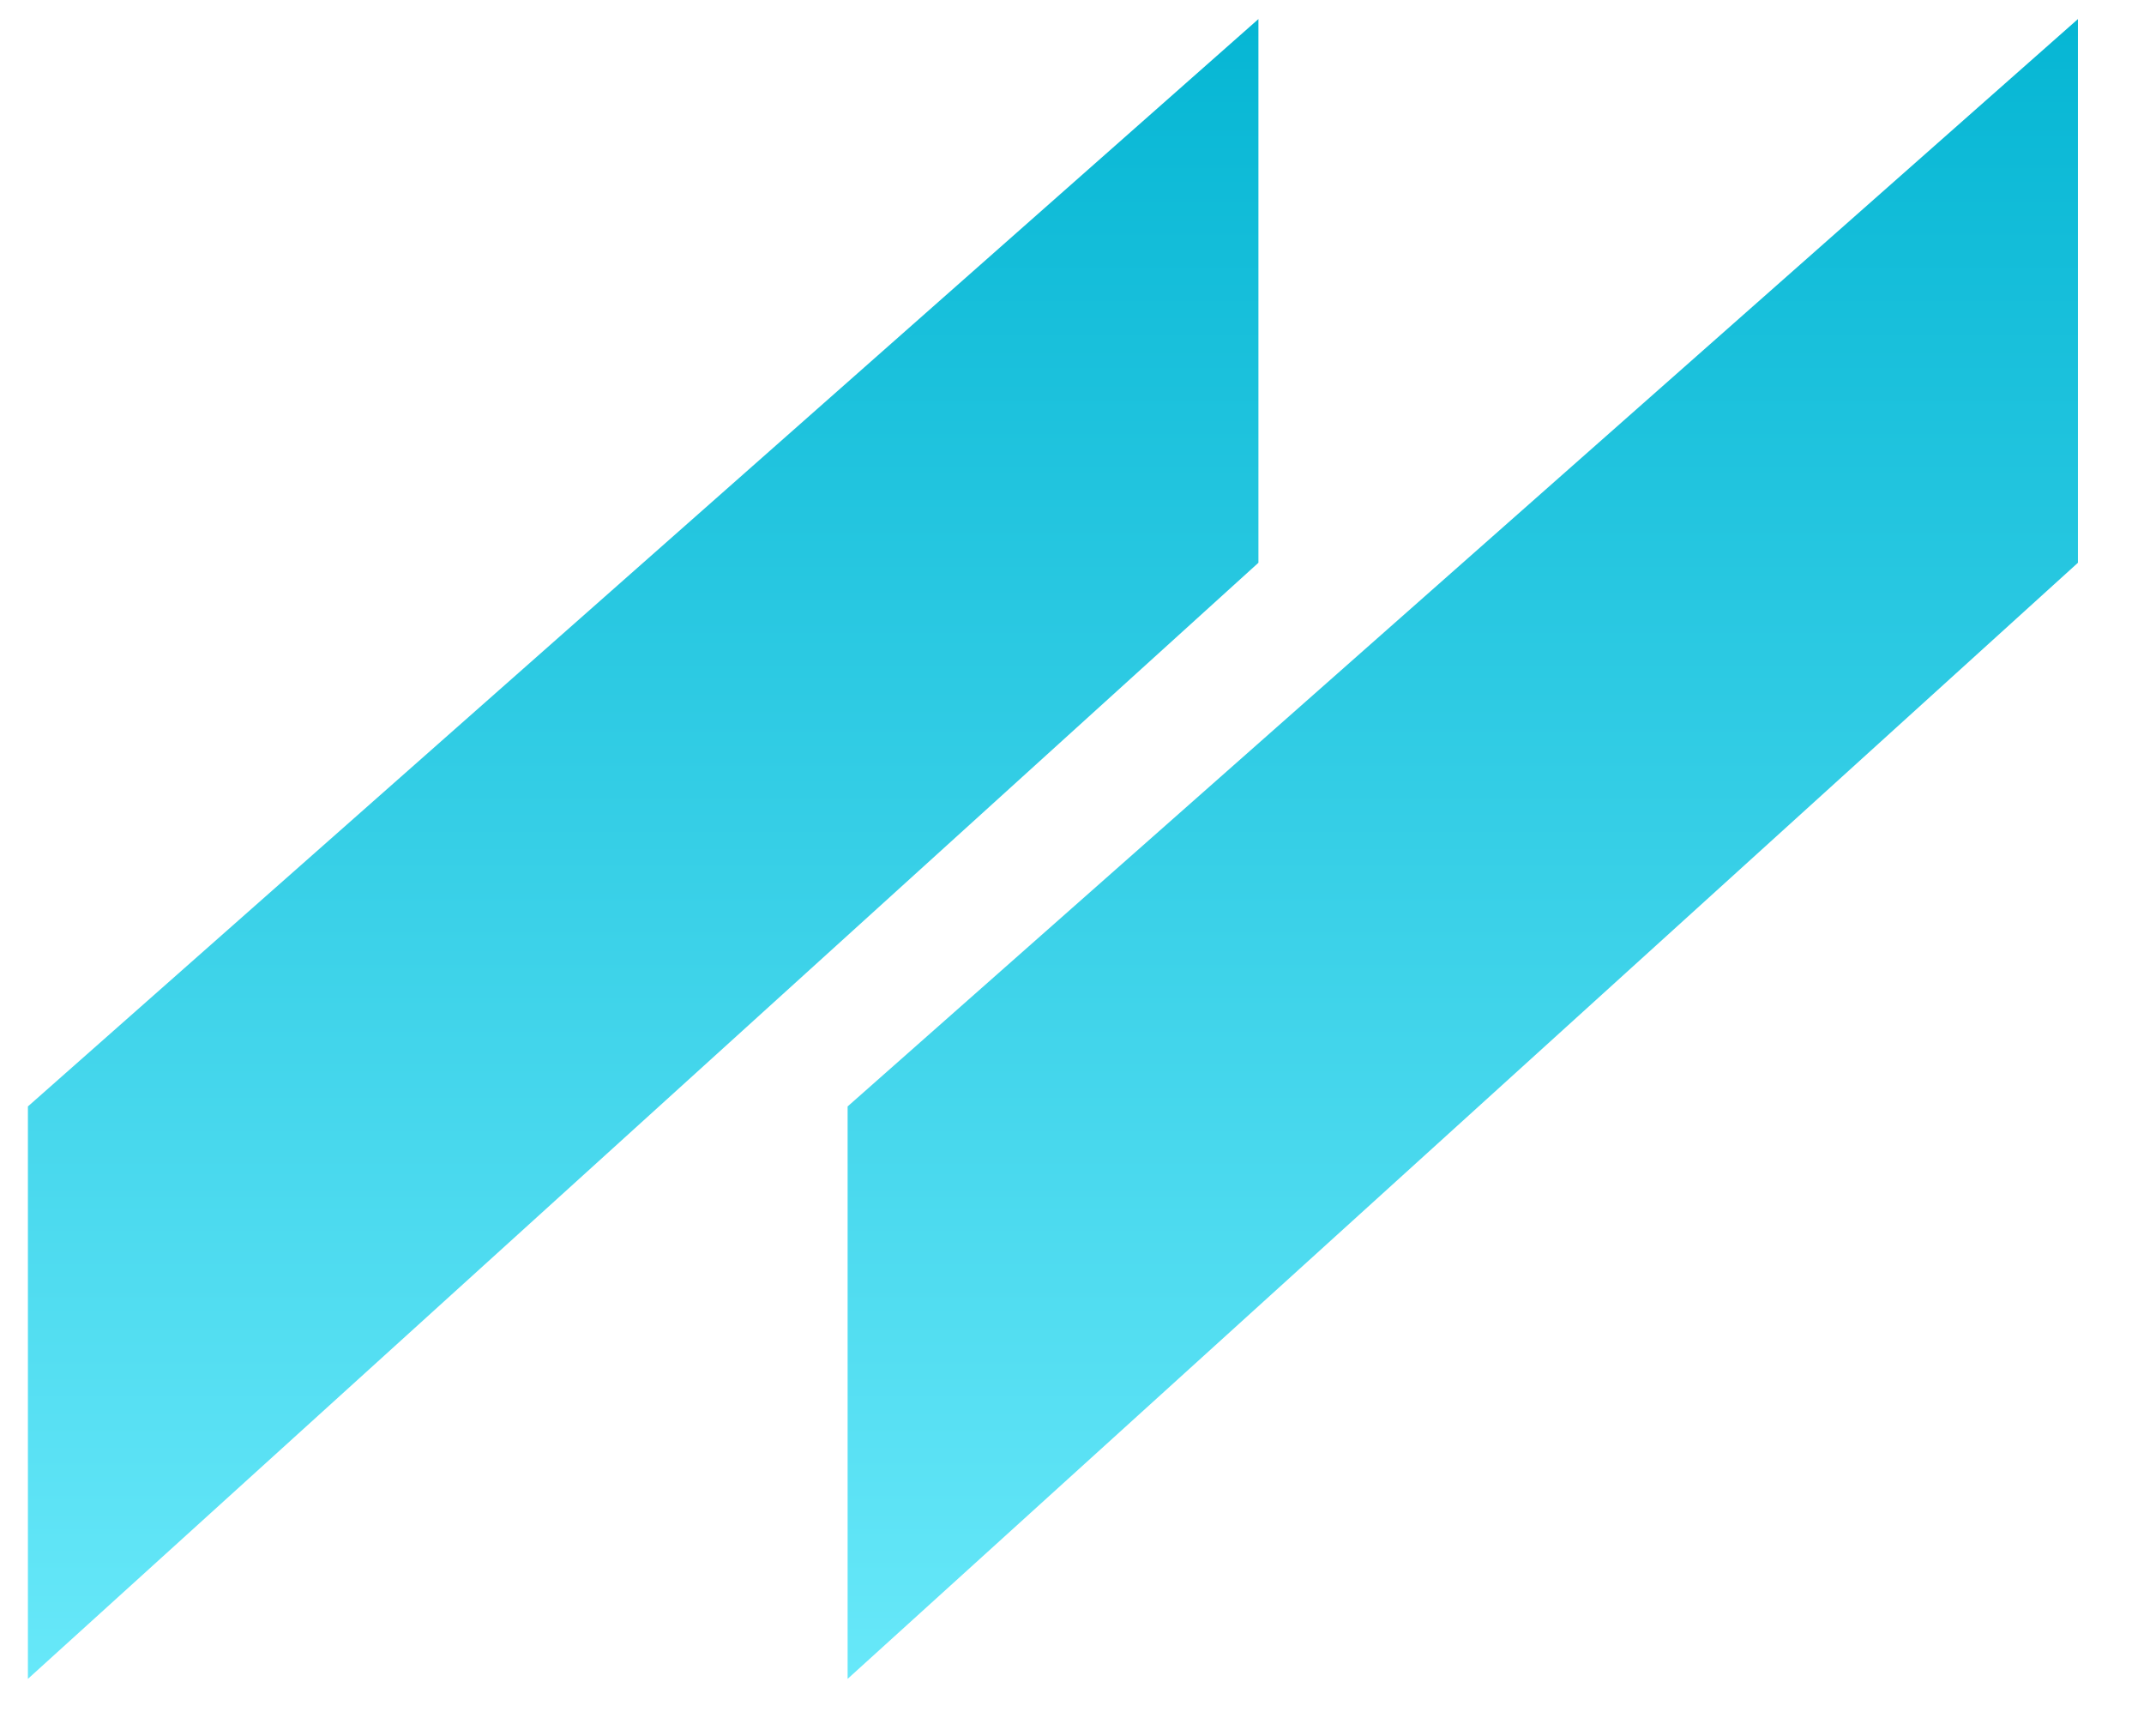
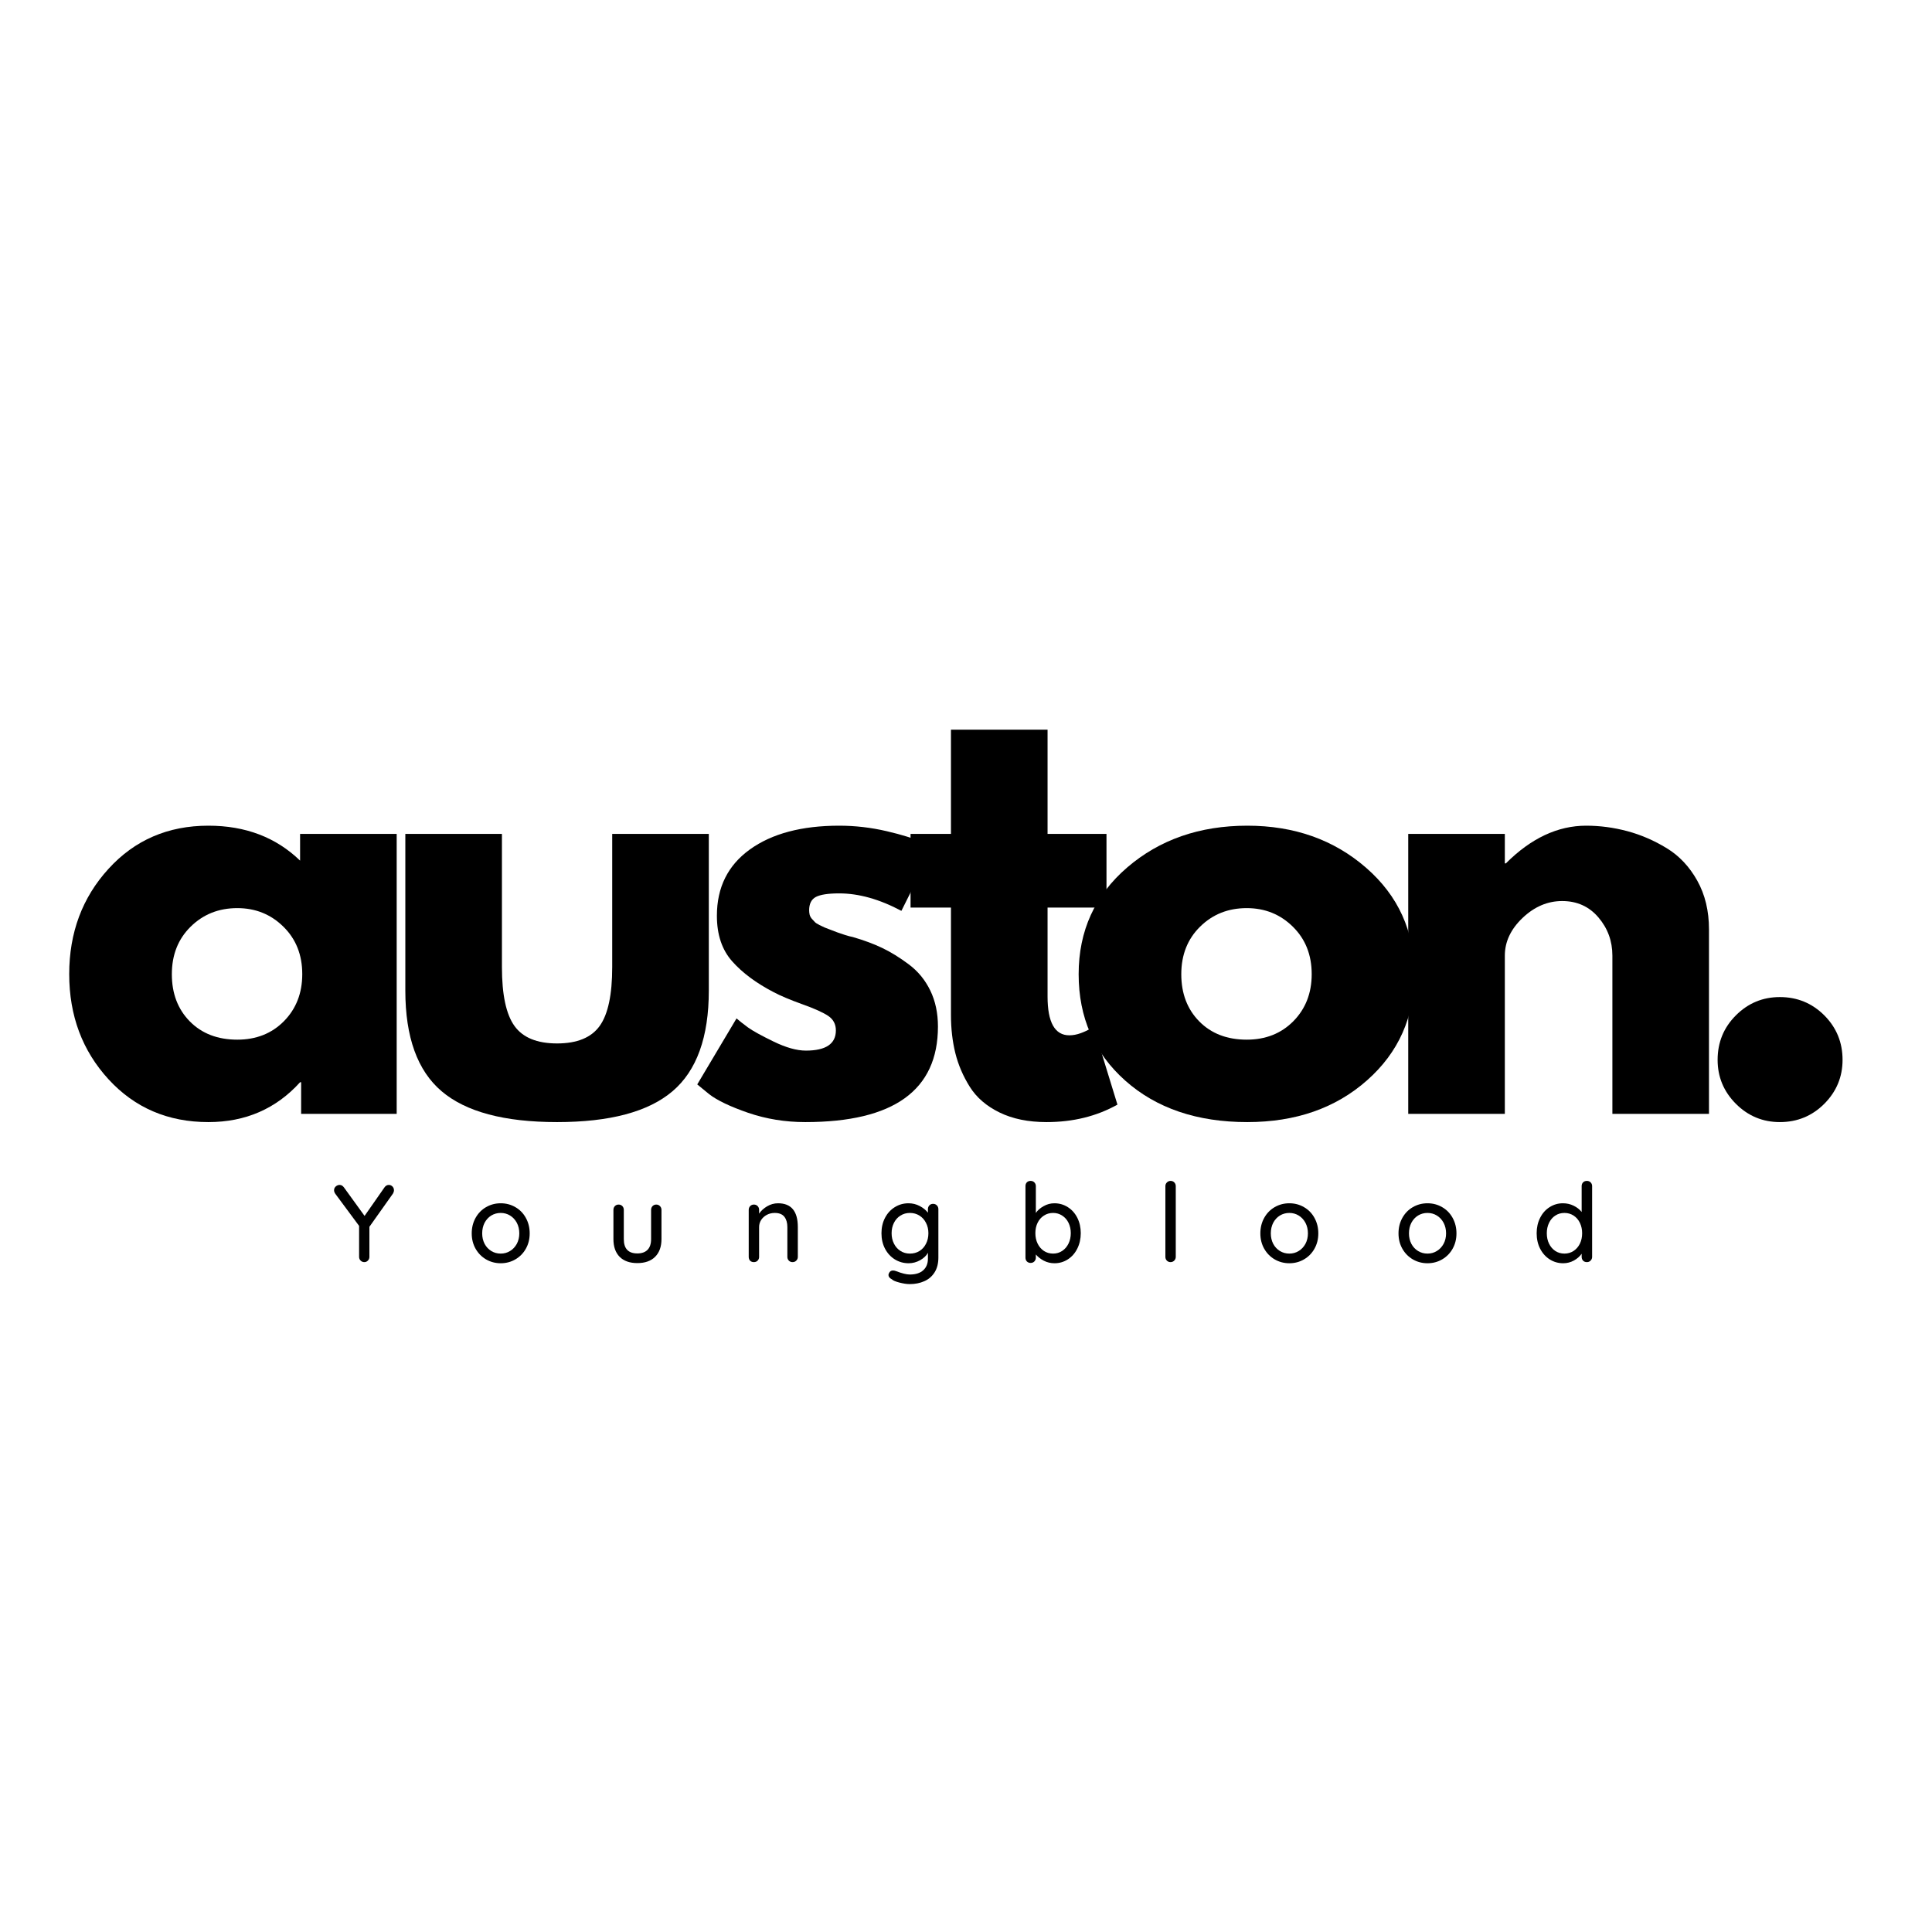
- <svg xmlns="http://www.w3.org/2000/svg" xmlns:xlink="http://www.w3.org/1999/xlink" version="1.1" preserveAspectRatio="xMidYMid meet" viewBox="344.564 330.278 111.737 91.218" width="53.87" height="43.61">
+ <svg xmlns="http://www.w3.org/2000/svg" width="200" zoomAndPan="magnify" viewBox="0 0 375 375" height="200" preserveAspectRatio="xMidYMid meet" version="1.0">
  <defs>
-     <path d="M453.3 331.28L453.3 359.85L388.64 418.5L388.64 388.42L453.3 331.28Z" id="aFZf6T5ED" />
-     <linearGradient id="gradientb2ThqnP5Op" gradientUnits="userSpaceOnUse" x1="420.97" y1="331.28" x2="420.97" y2="418.5">
-       <stop style="stop-color: #06b6d4;stop-opacity: 1" offset="0%" />
-       <stop style="stop-color: #67e8f9;stop-opacity: 1" offset="100%" />
-     </linearGradient>
-     <path d="M410.23 331.28L410.23 359.85L345.56 418.5L345.56 388.42L410.23 331.28Z" id="a9fehgwfM" />
-     <linearGradient id="gradientk1wNV9Ostb" gradientUnits="userSpaceOnUse" x1="377.89" y1="331.28" x2="377.89" y2="418.5">
-       <stop style="stop-color: #06b6d4;stop-opacity: 1" offset="0%" />
-       <stop style="stop-color: #67e8f9;stop-opacity: 1" offset="100%" />
-     </linearGradient>
+     <g />
  </defs>
-   <g>
-     <g>
-       <use xlink:href="#aFZf6T5ED" opacity="1" fill="url(#gradientb2ThqnP5Op)" />
+   <g fill="#000000" fill-opacity="1">
+     <g transform="translate(10.99614, 216.203)">
+       <g>
+         <path d="M 10.062 -6.719 C 4.977 -12.27 2.438 -19.07 2.438 -27.125 C 2.438 -35.176 4.977 -41.988 10.062 -47.562 C 15.145 -53.145 21.609 -55.938 29.453 -55.938 C 36.648 -55.938 42.582 -53.676 47.25 -49.156 L 47.25 -54.344 L 66 -54.344 L 66 0 L 47.453 0 L 47.453 -6.141 L 47.25 -6.141 C 42.582 -0.984 36.648 1.594 29.453 1.594 C 21.609 1.594 15.145 -1.176 10.062 -6.719 Z M 26 -36.328 C 23.57 -33.93 22.359 -30.859 22.359 -27.109 C 22.359 -23.367 23.52 -20.316 25.844 -17.953 C 28.176 -15.586 31.25 -14.406 35.062 -14.406 C 38.738 -14.406 41.758 -15.602 44.125 -18 C 46.488 -20.406 47.672 -23.445 47.672 -27.125 C 47.672 -30.863 46.453 -33.93 44.016 -36.328 C 41.578 -38.734 38.594 -39.938 35.062 -39.938 C 31.457 -39.938 28.438 -38.734 26 -36.328 Z M 26 -36.328 " />
+       </g>
    </g>
-     <g>
-       <use xlink:href="#a9fehgwfM" opacity="1" fill="url(#gradientk1wNV9Ostb)" />
+   </g>
+   <g fill="#000000" fill-opacity="1">
+     <g transform="translate(73.3773, 216.203)">
+       <g>
+         <path d="M 24.047 -54.344 L 24.047 -28.5 C 24.047 -23.133 24.859 -19.32 26.484 -17.062 C 28.109 -14.801 30.863 -13.672 34.75 -13.672 C 38.633 -13.672 41.391 -14.801 43.016 -17.062 C 44.641 -19.32 45.453 -23.133 45.453 -28.5 L 45.453 -54.344 L 64.203 -54.344 L 64.203 -23.938 C 64.203 -14.895 61.852 -8.379 57.156 -4.391 C 52.457 -0.398 44.988 1.594 34.75 1.594 C 24.508 1.594 17.039 -0.398 12.344 -4.391 C 7.645 -8.379 5.297 -14.895 5.297 -23.938 L 5.297 -54.344 Z M 24.047 -54.344 " />
+       </g>
+     </g>
+   </g>
+   <g fill="#000000" fill-opacity="1">
+     <g transform="translate(132.8987, 216.203)">
+       <g>
+         <path d="M 29.984 -55.938 C 33.086 -55.938 36.156 -55.582 39.188 -54.875 C 42.227 -54.164 44.492 -53.457 45.984 -52.75 L 48.203 -51.703 L 42.062 -39.406 C 37.82 -41.664 33.797 -42.797 29.984 -42.797 C 27.859 -42.797 26.352 -42.566 25.469 -42.109 C 24.594 -41.648 24.156 -40.785 24.156 -39.516 C 24.156 -39.234 24.188 -38.953 24.25 -38.672 C 24.32 -38.391 24.461 -38.125 24.672 -37.875 C 24.891 -37.625 25.086 -37.41 25.266 -37.234 C 25.441 -37.055 25.738 -36.863 26.156 -36.656 C 26.582 -36.445 26.922 -36.285 27.172 -36.172 C 27.422 -36.066 27.828 -35.91 28.391 -35.703 C 28.953 -35.492 29.375 -35.332 29.656 -35.219 C 29.945 -35.113 30.426 -34.953 31.094 -34.734 C 31.758 -34.523 32.27 -34.391 32.625 -34.328 C 34.812 -33.691 36.719 -32.984 38.344 -32.203 C 39.969 -31.43 41.68 -30.375 43.484 -29.031 C 45.285 -27.688 46.68 -25.988 47.672 -23.938 C 48.66 -21.895 49.156 -19.566 49.156 -16.953 C 49.156 -4.586 40.57 1.594 23.406 1.594 C 19.52 1.594 15.828 0.992 12.328 -0.203 C 8.836 -1.41 6.316 -2.613 4.766 -3.812 L 2.438 -5.719 L 10.062 -18.531 C 10.625 -18.039 11.363 -17.457 12.281 -16.781 C 13.207 -16.113 14.867 -15.195 17.266 -14.031 C 19.672 -12.863 21.754 -12.281 23.516 -12.281 C 27.398 -12.281 29.344 -13.586 29.344 -16.203 C 29.344 -17.41 28.848 -18.348 27.859 -19.016 C 26.867 -19.68 25.191 -20.438 22.828 -21.281 C 20.461 -22.133 18.609 -22.914 17.266 -23.625 C 13.879 -25.383 11.195 -27.379 9.219 -29.609 C 7.238 -31.836 6.25 -34.785 6.25 -38.453 C 6.25 -43.961 8.383 -48.254 12.656 -51.328 C 16.926 -54.398 22.703 -55.938 29.984 -55.938 Z M 29.984 -55.938 " />
+       </g>
+     </g>
+   </g>
+   <g fill="#000000" fill-opacity="1">
+     <g transform="translate(175.0501, 216.203)">
+       <g>
+         <path d="M 9.531 -54.344 L 9.531 -74.578 L 28.281 -74.578 L 28.281 -54.344 L 39.719 -54.344 L 39.719 -40.047 L 28.281 -40.047 L 28.281 -22.781 C 28.281 -17.758 29.691 -15.25 32.516 -15.25 C 33.223 -15.25 33.961 -15.391 34.734 -15.672 C 35.516 -15.961 36.117 -16.25 36.547 -16.531 L 37.188 -16.953 L 41.844 -1.797 C 37.82 0.461 33.234 1.594 28.078 1.594 C 24.547 1.594 21.508 0.973 18.969 -0.266 C 16.426 -1.504 14.5 -3.164 13.188 -5.25 C 11.883 -7.332 10.945 -9.52 10.375 -11.812 C 9.812 -14.102 9.531 -16.555 9.531 -19.172 L 9.531 -40.047 L 1.688 -40.047 L 1.688 -54.344 Z M 9.531 -54.344 " />
+       </g>
+     </g>
+   </g>
+   <g fill="#000000" fill-opacity="1">
+     <g transform="translate(206.9277, 216.203)">
+       <g>
+         <path d="M 11.484 -6.453 C 5.453 -11.828 2.438 -18.711 2.438 -27.109 C 2.438 -35.516 5.578 -42.422 11.859 -47.828 C 18.148 -53.234 25.922 -55.938 35.172 -55.938 C 44.285 -55.938 51.969 -53.219 58.219 -47.781 C 64.469 -42.344 67.594 -35.457 67.594 -27.125 C 67.594 -18.789 64.535 -11.922 58.422 -6.516 C 52.316 -1.109 44.566 1.594 35.172 1.594 C 25.422 1.594 17.523 -1.086 11.484 -6.453 Z M 26 -36.328 C 23.57 -33.93 22.359 -30.859 22.359 -27.109 C 22.359 -23.367 23.52 -20.316 25.844 -17.953 C 28.176 -15.586 31.25 -14.406 35.062 -14.406 C 38.738 -14.406 41.758 -15.602 44.125 -18 C 46.488 -20.406 47.672 -23.445 47.672 -27.125 C 47.672 -30.863 46.453 -33.93 44.016 -36.328 C 41.578 -38.734 38.594 -39.938 35.062 -39.938 C 31.457 -39.938 28.438 -38.734 26 -36.328 Z M 26 -36.328 " />
+       </g>
+     </g>
+   </g>
+   <g fill="#000000" fill-opacity="1">
+     <g transform="translate(266.9787, 216.203)">
+       <g>
+         <path d="M 6.359 0 L 6.359 -54.344 L 25.109 -54.344 L 25.109 -48.625 L 25.312 -48.625 C 30.188 -53.5 35.379 -55.938 40.891 -55.938 C 43.578 -55.938 46.242 -55.582 48.891 -54.875 C 51.535 -54.164 54.078 -53.066 56.516 -51.578 C 58.953 -50.098 60.93 -48 62.453 -45.281 C 63.973 -42.562 64.734 -39.406 64.734 -35.812 L 64.734 0 L 45.984 0 L 45.984 -30.719 C 45.984 -33.539 45.082 -36.008 43.281 -38.125 C 41.477 -40.25 39.129 -41.312 36.234 -41.312 C 33.41 -41.312 30.848 -40.219 28.547 -38.031 C 26.254 -35.844 25.109 -33.406 25.109 -30.719 L 25.109 0 Z M 6.359 0 " />
+       </g>
+     </g>
+   </g>
+   <g fill="#000000" fill-opacity="1">
+     <g transform="translate(327.0297, 216.203)">
+       <g>
+         <path d="M 18.438 -22.672 C 21.82 -22.672 24.695 -21.488 27.062 -19.125 C 29.426 -16.758 30.609 -13.879 30.609 -10.484 C 30.609 -7.172 29.426 -4.328 27.062 -1.953 C 24.695 0.41 21.82 1.594 18.438 1.594 C 15.113 1.594 12.27 0.41 9.906 -1.953 C 7.539 -4.328 6.359 -7.172 6.359 -10.484 C 6.359 -13.879 7.539 -16.758 9.906 -19.125 C 12.27 -21.488 15.113 -22.672 18.438 -22.672 Z M 18.438 -22.672 " />
+       </g>
+     </g>
+   </g>
+   <g fill="#000000" fill-opacity="1">
+     <g transform="translate(64.45134, 244.977)">
+       <g>
+         <path d="M 12.016 -13.953 C 12.016 -13.742 11.953 -13.531 11.828 -13.312 L 7.25 -6.859 L 7.25 -1.016 C 7.25 -0.734 7.148 -0.492 6.953 -0.297 C 6.766 -0.098 6.535 0 6.266 0 C 5.984 0 5.742 -0.098 5.547 -0.297 C 5.348 -0.492 5.25 -0.734 5.25 -1.016 L 5.25 -7.031 L 0.688 -13.188 C 0.488 -13.445 0.391 -13.703 0.391 -13.953 C 0.391 -14.242 0.5 -14.488 0.719 -14.688 C 0.945 -14.883 1.195 -14.984 1.469 -14.984 C 1.789 -14.984 2.066 -14.828 2.297 -14.516 L 6.312 -8.969 L 10.172 -14.5 C 10.391 -14.82 10.672 -14.984 11.016 -14.984 C 11.285 -14.984 11.52 -14.883 11.719 -14.688 C 11.914 -14.488 12.016 -14.242 12.016 -13.953 Z M 12.016 -13.953 " />
+       </g>
+     </g>
+   </g>
+   <g fill="#000000" fill-opacity="1">
+     <g transform="translate(90.73392, 244.977)">
+       <g>
+         <path d="M 12.078 -5.578 C 12.078 -4.473 11.828 -3.477 11.328 -2.594 C 10.836 -1.719 10.16 -1.031 9.297 -0.531 C 8.441 -0.031 7.492 0.219 6.453 0.219 C 5.422 0.219 4.473 -0.031 3.609 -0.531 C 2.754 -1.031 2.078 -1.719 1.578 -2.594 C 1.078 -3.477 0.828 -4.473 0.828 -5.578 C 0.828 -6.691 1.078 -7.695 1.578 -8.594 C 2.078 -9.488 2.754 -10.18 3.609 -10.672 C 4.473 -11.172 5.422 -11.422 6.453 -11.422 C 7.492 -11.422 8.441 -11.172 9.297 -10.672 C 10.16 -10.18 10.836 -9.488 11.328 -8.594 C 11.828 -7.695 12.078 -6.691 12.078 -5.578 Z M 10.062 -5.578 C 10.062 -6.348 9.898 -7.035 9.578 -7.641 C 9.254 -8.242 8.816 -8.711 8.266 -9.047 C 7.723 -9.379 7.117 -9.547 6.453 -9.547 C 5.785 -9.547 5.176 -9.379 4.625 -9.047 C 4.082 -8.711 3.648 -8.242 3.328 -7.641 C 3.016 -7.035 2.859 -6.348 2.859 -5.578 C 2.859 -4.828 3.016 -4.148 3.328 -3.547 C 3.648 -2.953 4.082 -2.488 4.625 -2.156 C 5.176 -1.82 5.785 -1.656 6.453 -1.656 C 7.117 -1.656 7.723 -1.82 8.266 -2.156 C 8.816 -2.488 9.254 -2.953 9.578 -3.547 C 9.898 -4.148 10.062 -4.828 10.062 -5.578 Z M 10.062 -5.578 " />
+       </g>
+     </g>
+   </g>
+   <g fill="#000000" fill-opacity="1">
+     <g transform="translate(117.5492, 244.977)">
+       <g>
+         <path d="M 9.828 -11.172 C 10.117 -11.172 10.359 -11.07 10.547 -10.875 C 10.742 -10.676 10.844 -10.43 10.844 -10.141 L 10.844 -4.469 C 10.844 -3 10.43 -1.852 9.609 -1.031 C 8.797 -0.219 7.645 0.188 6.156 0.188 C 4.676 0.188 3.531 -0.219 2.719 -1.031 C 1.914 -1.852 1.516 -3 1.516 -4.469 L 1.516 -10.141 C 1.516 -10.43 1.609 -10.676 1.797 -10.875 C 1.992 -11.07 2.234 -11.172 2.516 -11.172 C 2.816 -11.172 3.062 -11.07 3.25 -10.875 C 3.438 -10.676 3.531 -10.43 3.531 -10.141 L 3.531 -4.469 C 3.531 -2.613 4.406 -1.688 6.156 -1.688 C 7.02 -1.688 7.68 -1.922 8.141 -2.391 C 8.598 -2.859 8.828 -3.551 8.828 -4.469 L 8.828 -10.141 C 8.828 -10.43 8.922 -10.676 9.109 -10.875 C 9.305 -11.07 9.547 -11.172 9.828 -11.172 Z M 9.828 -11.172 " />
+       </g>
+     </g>
+   </g>
+   <g fill="#000000" fill-opacity="1">
+     <g transform="translate(143.8105, 244.977)">
+       <g>
+         <path d="M 7.203 -11.422 C 9.766 -11.422 11.047 -9.883 11.047 -6.812 L 11.047 -1.016 C 11.047 -0.734 10.945 -0.492 10.75 -0.297 C 10.562 -0.098 10.316 0 10.016 0 C 9.734 0 9.492 -0.098 9.297 -0.297 C 9.109 -0.492 9.016 -0.734 9.016 -1.016 L 9.016 -6.797 C 9.016 -7.641 8.82 -8.305 8.438 -8.797 C 8.051 -9.297 7.426 -9.547 6.562 -9.547 C 6 -9.547 5.484 -9.422 5.016 -9.172 C 4.555 -8.922 4.191 -8.586 3.922 -8.172 C 3.66 -7.754 3.531 -7.297 3.531 -6.797 L 3.531 -1.016 C 3.531 -0.734 3.438 -0.492 3.25 -0.297 C 3.062 -0.098 2.816 0 2.516 0 C 2.211 0 1.969 -0.094 1.781 -0.281 C 1.602 -0.477 1.516 -0.723 1.516 -1.016 L 1.516 -10.141 C 1.516 -10.43 1.609 -10.676 1.797 -10.875 C 1.992 -11.07 2.234 -11.172 2.516 -11.172 C 2.816 -11.172 3.062 -11.07 3.25 -10.875 C 3.438 -10.676 3.531 -10.43 3.531 -10.141 L 3.531 -9.406 C 3.906 -9.969 4.422 -10.441 5.078 -10.828 C 5.742 -11.223 6.453 -11.422 7.203 -11.422 Z M 7.203 -11.422 " />
+       </g>
+     </g>
+   </g>
+   <g fill="#000000" fill-opacity="1">
+     <g transform="translate(170.2636, 244.977)">
+       <g>
+         <path d="M 10.844 -11.312 C 11.145 -11.312 11.391 -11.211 11.578 -11.016 C 11.773 -10.828 11.875 -10.578 11.875 -10.266 L 11.875 -0.891 C 11.875 0.254 11.629 1.211 11.141 1.984 C 10.648 2.766 9.984 3.336 9.141 3.703 C 8.305 4.078 7.363 4.266 6.312 4.266 C 5.738 4.266 5.07 4.164 4.312 3.969 C 3.551 3.77 3.066 3.562 2.859 3.344 C 2.41 3.113 2.188 2.832 2.188 2.5 C 2.188 2.406 2.219 2.289 2.281 2.156 C 2.438 1.801 2.695 1.625 3.062 1.625 C 3.25 1.625 3.453 1.664 3.672 1.75 C 4.805 2.188 5.691 2.406 6.328 2.406 C 7.461 2.406 8.332 2.129 8.938 1.578 C 9.539 1.035 9.844 0.289 9.844 -0.656 L 9.844 -1.812 C 9.551 -1.258 9.051 -0.781 8.344 -0.375 C 7.633 0.02 6.891 0.219 6.109 0.219 C 5.129 0.219 4.234 -0.031 3.422 -0.531 C 2.617 -1.031 1.984 -1.723 1.516 -2.609 C 1.055 -3.492 0.828 -4.492 0.828 -5.609 C 0.828 -6.711 1.055 -7.707 1.516 -8.594 C 1.984 -9.488 2.617 -10.18 3.422 -10.672 C 4.223 -11.172 5.109 -11.422 6.078 -11.422 C 6.859 -11.422 7.582 -11.242 8.25 -10.891 C 8.926 -10.535 9.457 -10.102 9.844 -9.594 L 9.844 -10.266 C 9.844 -10.566 9.938 -10.816 10.125 -11.016 C 10.312 -11.211 10.551 -11.312 10.844 -11.312 Z M 6.344 -1.656 C 7.039 -1.656 7.66 -1.82 8.203 -2.156 C 8.742 -2.488 9.164 -2.957 9.469 -3.562 C 9.781 -4.164 9.938 -4.848 9.938 -5.609 C 9.938 -6.359 9.781 -7.031 9.469 -7.625 C 9.164 -8.227 8.742 -8.695 8.203 -9.031 C 7.66 -9.375 7.039 -9.547 6.344 -9.547 C 5.664 -9.547 5.055 -9.375 4.516 -9.031 C 3.973 -8.695 3.551 -8.227 3.25 -7.625 C 2.945 -7.02 2.797 -6.348 2.797 -5.609 C 2.797 -4.867 2.945 -4.195 3.25 -3.594 C 3.551 -2.988 3.973 -2.516 4.516 -2.172 C 5.055 -1.828 5.664 -1.656 6.344 -1.656 Z M 6.344 -1.656 " />
+       </g>
+     </g>
+   </g>
+   <g fill="#000000" fill-opacity="1">
+     <g transform="translate(197.5264, 244.977)">
+       <g>
+         <path d="M 7.125 -11.422 C 8.082 -11.422 8.953 -11.172 9.734 -10.672 C 10.516 -10.18 11.129 -9.492 11.578 -8.609 C 12.023 -7.723 12.25 -6.727 12.25 -5.625 C 12.25 -4.52 12.023 -3.52 11.578 -2.625 C 11.129 -1.727 10.516 -1.031 9.734 -0.531 C 8.953 -0.031 8.094 0.219 7.156 0.219 C 6.414 0.219 5.727 0.055 5.094 -0.266 C 4.457 -0.598 3.938 -1.004 3.531 -1.484 L 3.531 -0.875 C 3.531 -0.594 3.438 -0.348 3.25 -0.141 C 3.062 0.055 2.816 0.156 2.516 0.156 C 2.234 0.156 1.992 0.062 1.797 -0.125 C 1.609 -0.32 1.516 -0.57 1.516 -0.875 L 1.516 -14.75 C 1.516 -15.051 1.602 -15.297 1.781 -15.484 C 1.969 -15.672 2.211 -15.766 2.516 -15.766 C 2.816 -15.766 3.062 -15.664 3.25 -15.469 C 3.438 -15.27 3.531 -15.031 3.531 -14.75 L 3.531 -9.547 C 3.875 -10.055 4.375 -10.492 5.031 -10.859 C 5.688 -11.234 6.383 -11.422 7.125 -11.422 Z M 6.891 -1.656 C 7.535 -1.656 8.117 -1.828 8.641 -2.172 C 9.172 -2.523 9.582 -3.004 9.875 -3.609 C 10.164 -4.211 10.312 -4.883 10.312 -5.625 C 10.312 -6.363 10.164 -7.031 9.875 -7.625 C 9.582 -8.227 9.172 -8.695 8.641 -9.031 C 8.117 -9.375 7.535 -9.547 6.891 -9.547 C 6.211 -9.547 5.613 -9.375 5.094 -9.031 C 4.57 -8.695 4.164 -8.234 3.875 -7.641 C 3.582 -7.047 3.438 -6.375 3.438 -5.625 C 3.438 -4.875 3.582 -4.195 3.875 -3.594 C 4.164 -3 4.57 -2.523 5.094 -2.172 C 5.613 -1.828 6.211 -1.656 6.891 -1.656 Z M 6.891 -1.656 " />
+       </g>
+     </g>
+   </g>
+   <g fill="#000000" fill-opacity="1">
+     <g transform="translate(224.5122, 244.977)">
+       <g>
+         <path d="M 3.703 -1.016 C 3.703 -0.734 3.602 -0.492 3.406 -0.297 C 3.207 -0.098 2.969 0 2.688 0 C 2.406 0 2.164 -0.098 1.969 -0.297 C 1.781 -0.492 1.688 -0.734 1.688 -1.016 L 1.688 -14.75 C 1.688 -15.031 1.785 -15.27 1.984 -15.469 C 2.18 -15.664 2.422 -15.766 2.703 -15.766 C 2.992 -15.766 3.234 -15.664 3.422 -15.469 C 3.609 -15.27 3.703 -15.031 3.703 -14.75 Z M 3.703 -1.016 " />
+       </g>
+     </g>
+   </g>
+   <g fill="#000000" fill-opacity="1">
+     <g transform="translate(243.8054, 244.977)">
+       <g>
+         <path d="M 12.078 -5.578 C 12.078 -4.473 11.828 -3.477 11.328 -2.594 C 10.836 -1.719 10.16 -1.031 9.297 -0.531 C 8.441 -0.031 7.492 0.219 6.453 0.219 C 5.422 0.219 4.473 -0.031 3.609 -0.531 C 2.754 -1.031 2.078 -1.719 1.578 -2.594 C 1.078 -3.477 0.828 -4.473 0.828 -5.578 C 0.828 -6.691 1.078 -7.695 1.578 -8.594 C 2.078 -9.488 2.754 -10.18 3.609 -10.672 C 4.473 -11.172 5.422 -11.422 6.453 -11.422 C 7.492 -11.422 8.441 -11.172 9.297 -10.672 C 10.16 -10.18 10.836 -9.488 11.328 -8.594 C 11.828 -7.695 12.078 -6.691 12.078 -5.578 Z M 10.062 -5.578 C 10.062 -6.348 9.898 -7.035 9.578 -7.641 C 9.254 -8.242 8.816 -8.711 8.266 -9.047 C 7.723 -9.379 7.117 -9.547 6.453 -9.547 C 5.785 -9.547 5.176 -9.379 4.625 -9.047 C 4.082 -8.711 3.648 -8.242 3.328 -7.641 C 3.016 -7.035 2.859 -6.348 2.859 -5.578 C 2.859 -4.828 3.016 -4.148 3.328 -3.547 C 3.648 -2.953 4.082 -2.488 4.625 -2.156 C 5.176 -1.82 5.785 -1.656 6.453 -1.656 C 7.117 -1.656 7.723 -1.82 8.266 -2.156 C 8.816 -2.488 9.254 -2.953 9.578 -3.547 C 9.898 -4.148 10.062 -4.828 10.062 -5.578 Z M 10.062 -5.578 " />
+       </g>
+     </g>
+   </g>
+   <g fill="#000000" fill-opacity="1">
+     <g transform="translate(270.6208, 244.977)">
+       <g>
+         <path d="M 12.078 -5.578 C 12.078 -4.473 11.828 -3.477 11.328 -2.594 C 10.836 -1.719 10.16 -1.031 9.297 -0.531 C 8.441 -0.031 7.492 0.219 6.453 0.219 C 5.422 0.219 4.473 -0.031 3.609 -0.531 C 2.754 -1.031 2.078 -1.719 1.578 -2.594 C 1.078 -3.477 0.828 -4.473 0.828 -5.578 C 0.828 -6.691 1.078 -7.695 1.578 -8.594 C 2.078 -9.488 2.754 -10.18 3.609 -10.672 C 4.473 -11.172 5.422 -11.422 6.453 -11.422 C 7.492 -11.422 8.441 -11.172 9.297 -10.672 C 10.16 -10.18 10.836 -9.488 11.328 -8.594 C 11.828 -7.695 12.078 -6.691 12.078 -5.578 Z M 10.062 -5.578 C 10.062 -6.348 9.898 -7.035 9.578 -7.641 C 9.254 -8.242 8.816 -8.711 8.266 -9.047 C 7.723 -9.379 7.117 -9.547 6.453 -9.547 C 5.785 -9.547 5.176 -9.379 4.625 -9.047 C 4.082 -8.711 3.648 -8.242 3.328 -7.641 C 3.016 -7.035 2.859 -6.348 2.859 -5.578 C 2.859 -4.828 3.016 -4.148 3.328 -3.547 C 3.648 -2.953 4.082 -2.488 4.625 -2.156 C 5.176 -1.82 5.785 -1.656 6.453 -1.656 C 7.117 -1.656 7.723 -1.82 8.266 -2.156 C 8.816 -2.488 9.254 -2.953 9.578 -3.547 C 9.898 -4.148 10.062 -4.828 10.062 -5.578 Z M 10.062 -5.578 " />
+       </g>
+     </g>
+   </g>
+   <g fill="#000000" fill-opacity="1">
+     <g transform="translate(297.4361, 244.977)">
+       <g>
+         <path d="M 10.578 -15.766 C 10.867 -15.766 11.109 -15.672 11.297 -15.484 C 11.492 -15.297 11.594 -15.051 11.594 -14.75 L 11.594 -1.016 C 11.594 -0.734 11.492 -0.492 11.297 -0.297 C 11.109 -0.098 10.867 0 10.578 0 C 10.273 0 10.031 -0.094 9.844 -0.281 C 9.656 -0.477 9.562 -0.723 9.562 -1.016 L 9.562 -1.625 C 9.207 -1.113 8.707 -0.676 8.062 -0.312 C 7.414 0.039 6.723 0.219 5.984 0.219 C 5.023 0.219 4.148 -0.031 3.359 -0.531 C 2.578 -1.031 1.957 -1.723 1.5 -2.609 C 1.051 -3.492 0.828 -4.492 0.828 -5.609 C 0.828 -6.711 1.051 -7.707 1.5 -8.594 C 1.945 -9.488 2.562 -10.18 3.344 -10.672 C 4.125 -11.172 4.984 -11.422 5.922 -11.422 C 6.672 -11.422 7.363 -11.266 8 -10.953 C 8.645 -10.641 9.164 -10.234 9.562 -9.734 L 9.562 -14.75 C 9.562 -15.051 9.656 -15.297 9.844 -15.484 C 10.031 -15.672 10.273 -15.766 10.578 -15.766 Z M 6.219 -1.656 C 6.883 -1.656 7.477 -1.828 8 -2.172 C 8.52 -2.516 8.926 -2.984 9.219 -3.578 C 9.508 -4.172 9.656 -4.848 9.656 -5.609 C 9.656 -6.348 9.508 -7.02 9.219 -7.625 C 8.926 -8.227 8.52 -8.695 8 -9.031 C 7.477 -9.375 6.883 -9.547 6.219 -9.547 C 5.551 -9.547 4.957 -9.375 4.438 -9.031 C 3.926 -8.695 3.523 -8.227 3.234 -7.625 C 2.941 -7.02 2.797 -6.348 2.797 -5.609 C 2.797 -4.848 2.941 -4.172 3.234 -3.578 C 3.523 -2.984 3.926 -2.516 4.438 -2.172 C 4.957 -1.828 5.551 -1.656 6.219 -1.656 Z M 6.219 -1.656 " />
+       </g>
    </g>
  </g>
</svg>
